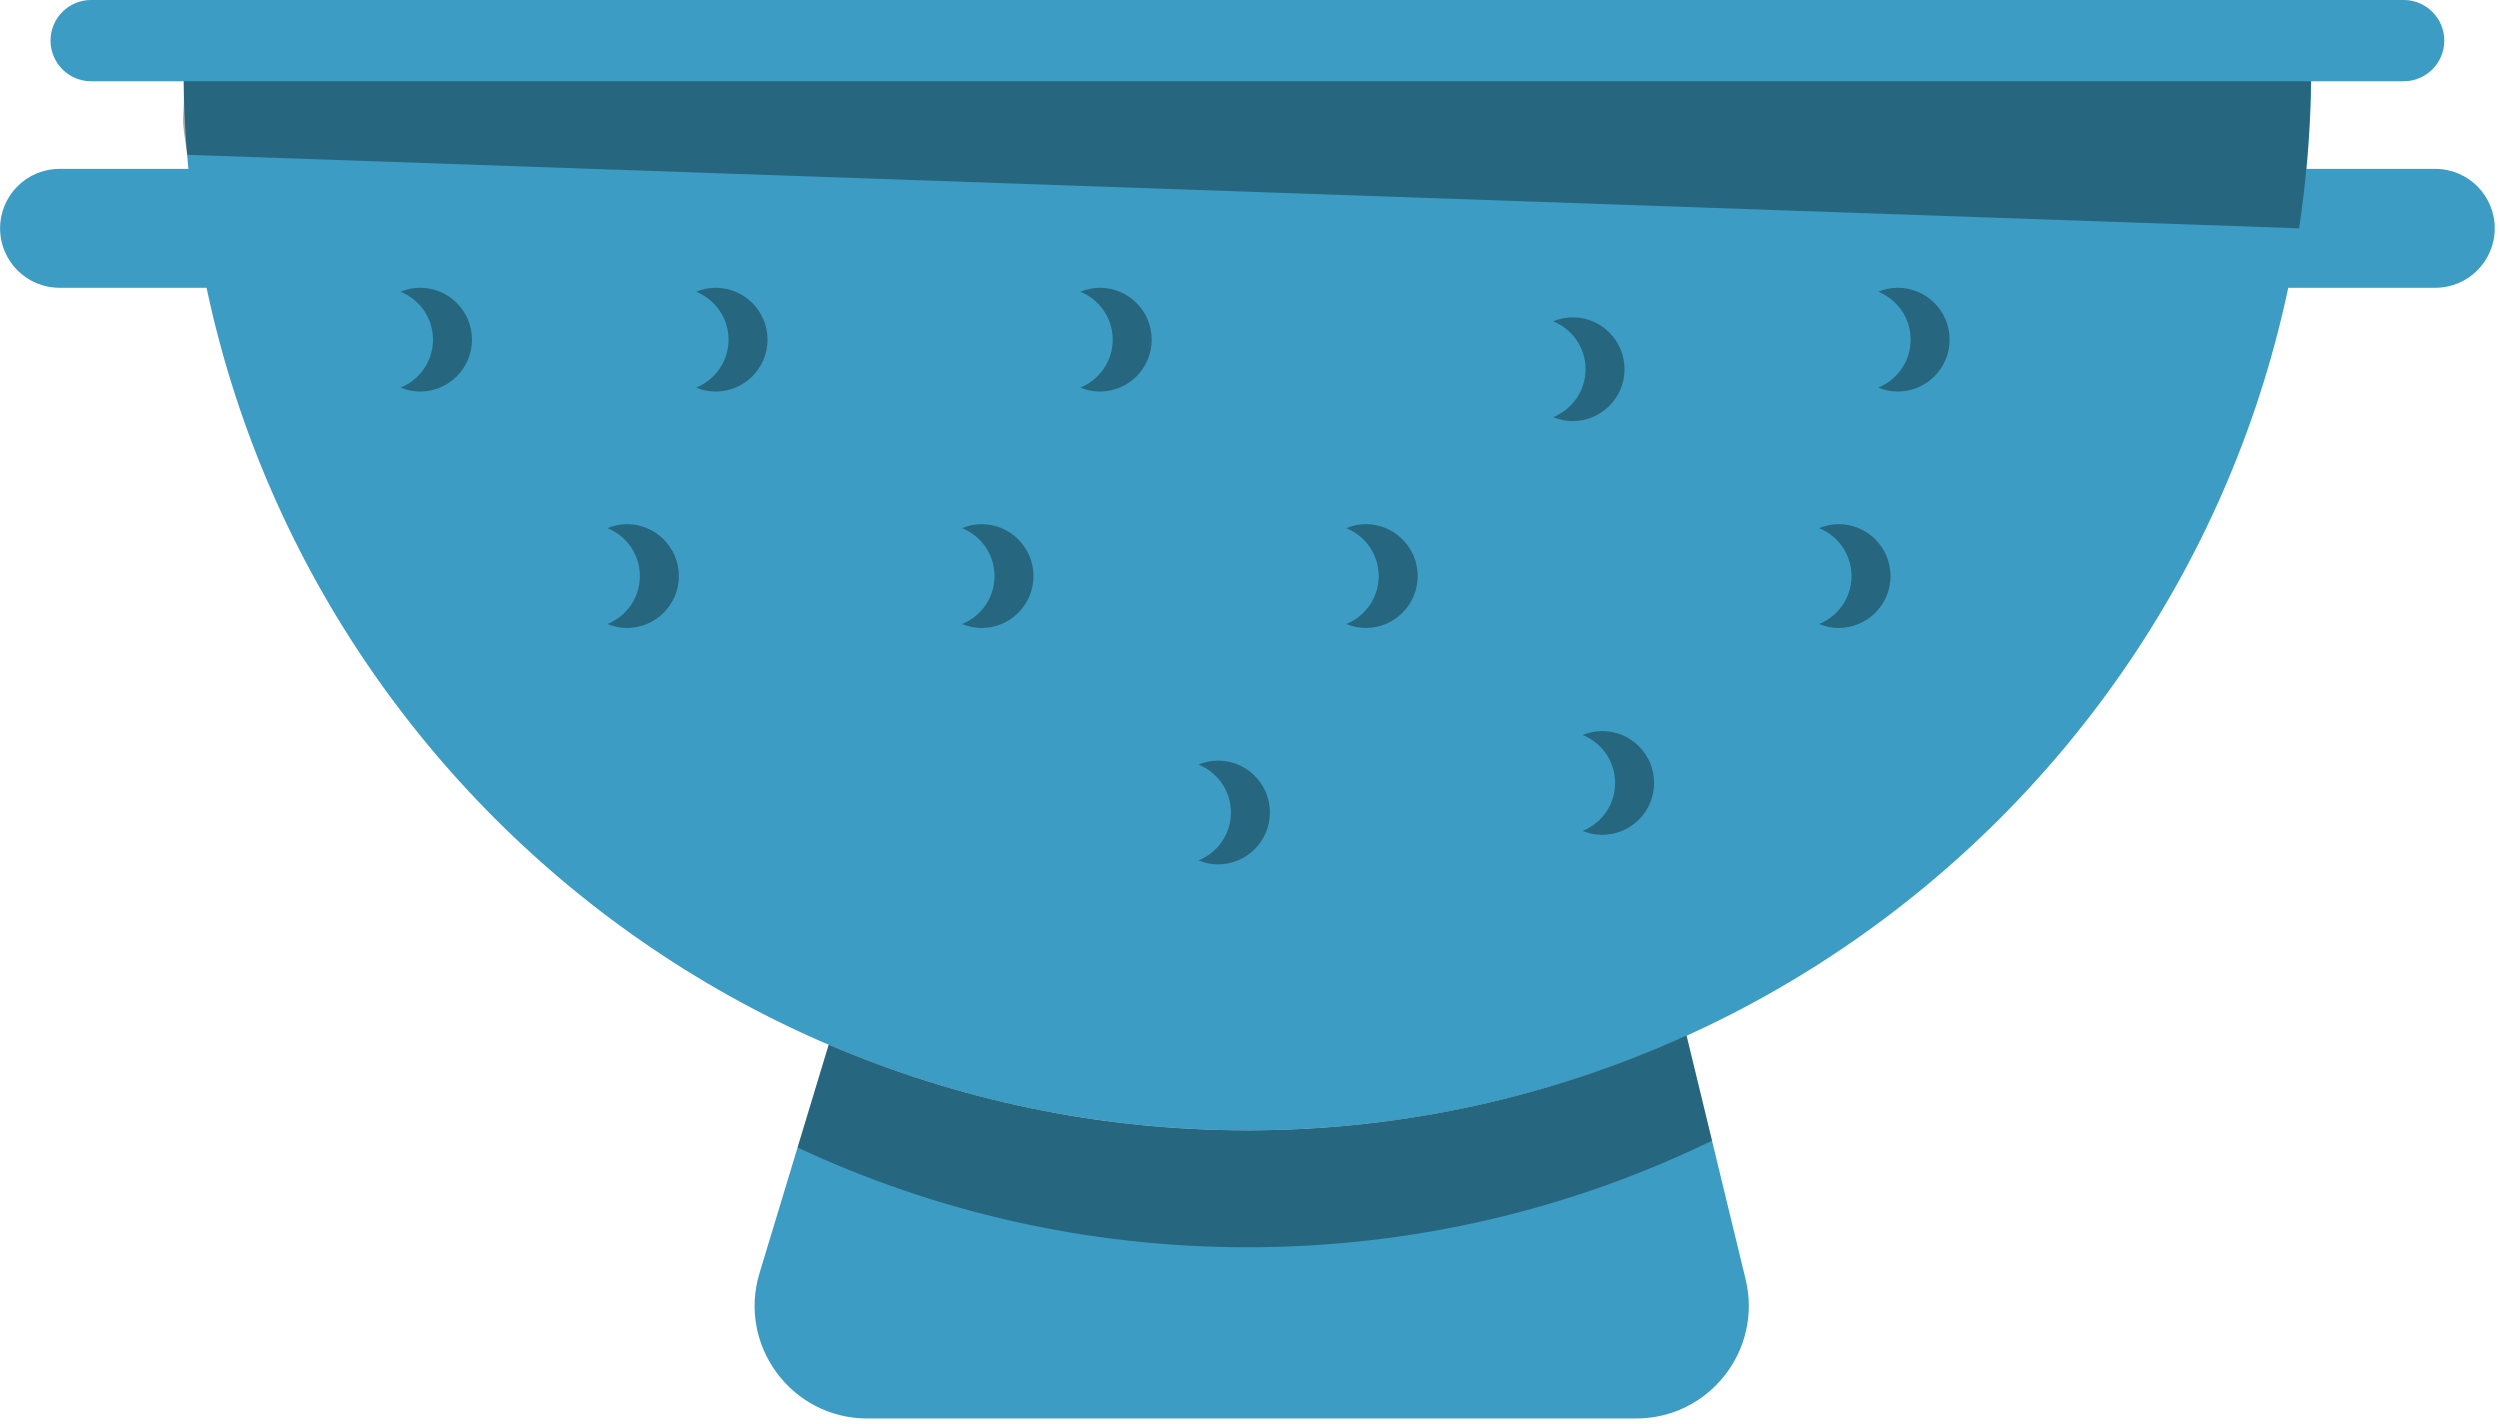
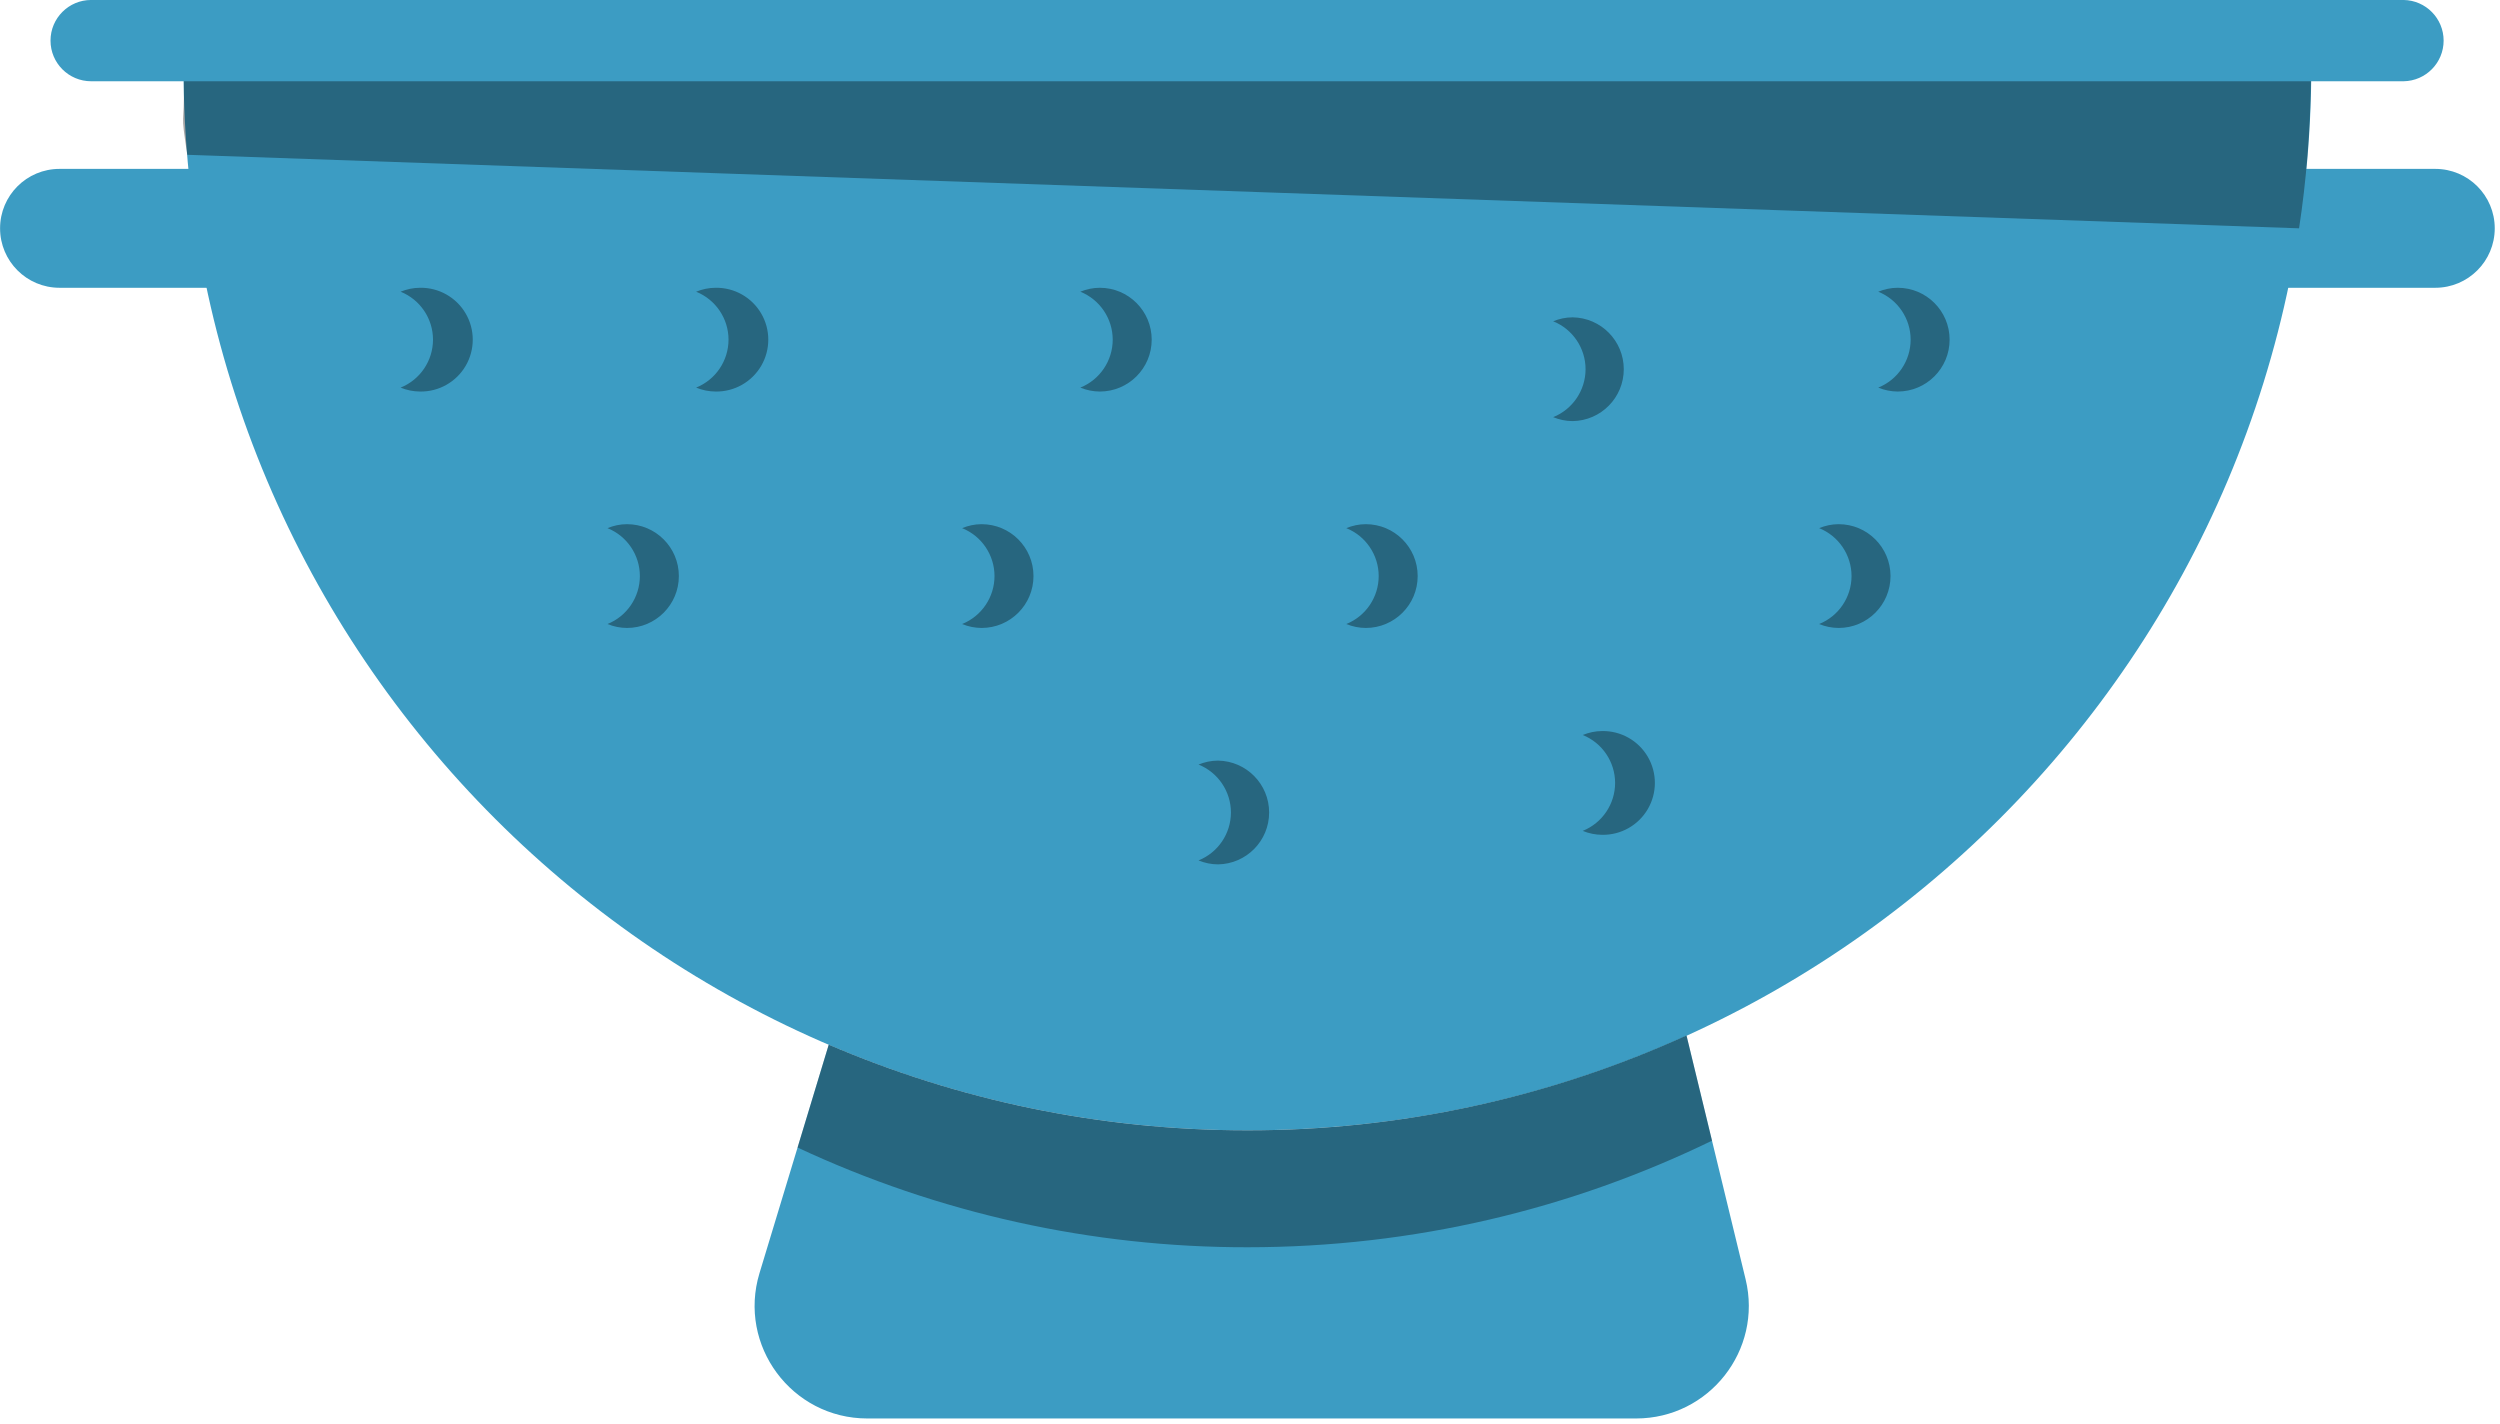
- <svg xmlns="http://www.w3.org/2000/svg" preserveAspectRatio="xMidYMid" width="216" height="123" viewBox="0 0 216 123">
+ <svg xmlns="http://www.w3.org/2000/svg" preserveAspectRatio="xMidYMid" width="216" height="123">
  <defs>
    <style>.cls-3{fill:#3c9cc3}.cls-5{fill:#000;opacity:.35}.cls-9{fill:#3c9cc3}</style>
  </defs>
  <g id="group-118svg">
    <path d="M107.776 97.661c50.766.0 91.921-41.154 91.921-91.917H15.855c0 50.763 41.155 91.917 91.921 91.917z" id="path-1" class="cls-3" fill-rule="evenodd" />
-     <path d="M107.776 97.661c-12.845.0-25.07-2.642-36.173-7.401l-5.982 19.739C63.727 116.249 68.405 122.556 74.937 122.556H141.36C147.665 122.556 152.306 116.654 150.82 110.528l-5.107-21.066c-11.569 5.252-24.404 8.199-37.937 8.199z" id="path-2" class="cls-3" fill-rule="evenodd" />
-     <path d="M68.909 99.147c11.808 5.517 24.973 8.616 38.867 8.616C122.171 107.763 135.788 104.45 147.918 98.553L145.713 89.462C134.144 94.713 121.309 97.661 107.776 97.661c-12.845.0-25.071-2.642-36.174-7.401l-2.693 8.887z" id="path-3" class="cls-5" fill-rule="evenodd" />
-     <path d="M207.676 7.021s-199.8.0-199.8.0c-1.939.0-3.511-1.573-3.511-3.512.0-1.939 1.572-3.511 3.511-3.511h199.8C209.615-.002 211.187 1.57 211.187 3.509 211.187 5.448 209.615 7.021 207.676 7.021z" id="path-4" class="cls-3" fill-rule="evenodd" />
-     <path d="M5.142 24.864s21.426.0 21.426.0c2.837.0 5.136-2.299 5.136-5.137.0-2.835-2.299-5.135-5.136-5.135H5.142c-2.836.0-5.135 2.3-5.135 5.135.0 2.838 2.299 5.137 5.135 5.137z" id="path-5" class="cls-3" fill-rule="evenodd" />
-     <path d="M188.984 24.864s21.426.0 21.426.0c2.837.0 5.136-2.299 5.136-5.137.0-2.835-2.299-5.135-5.136-5.135H188.984c-2.836.0-5.136 2.3-5.136 5.135.0 2.838 2.3 5.137 5.136 5.137z" id="path-6" class="cls-3" fill-rule="evenodd" />
-     <path d="M66.313 29.346C66.313 31.822 64.306 33.829 61.83 33.829s-4.482-2.007-4.482-4.483c0-2.475 2.006-4.482 4.482-4.482s4.483 2.007 4.483 4.482z" id="path-7" class="cls-9" fill-rule="evenodd" />
-     <path d="M40.779 29.346C40.779 31.822 38.772 33.829 36.296 33.829c-2.475.0-4.482-2.007-4.482-4.483.0-2.475 2.007-4.482 4.482-4.482 2.476.0 4.483 2.007 4.483 4.482z" id="path-8" class="cls-9" fill-rule="evenodd" />
-     <path d="M99.506 29.346c0 2.476-2.006 4.483-4.482 4.483s-4.483-2.007-4.483-4.483C90.541 26.871 92.548 24.864 95.024 24.864s4.482 2.007 4.482 4.482z" id="path-9" class="cls-9" fill-rule="evenodd" />
-     <path d="M168.447 29.346c0 2.476-2.006 4.483-4.483 4.483-2.475.0-4.482-2.007-4.482-4.483.0-2.475 2.007-4.482 4.482-4.482 2.477.0 4.483 2.007 4.483 4.482z" id="path-10" class="cls-9" fill-rule="evenodd" />
-     <path d="M122.487 49.773C122.487 52.248 120.48 54.255 118.004 54.255S113.521 52.248 113.521 49.773C113.521 47.297 115.528 45.289 118.004 45.289S122.487 47.297 122.487 49.773z" id="path-11" class="cls-9" fill-rule="evenodd" />
-     <path d="M89.293 49.773C89.293 52.248 87.286 54.255 84.81 54.255 82.335 54.255 80.328 52.248 80.328 49.773 80.328 47.297 82.335 45.289 84.81 45.289c2.476.0 4.483 2.008 4.483 4.484z" id="path-12" class="cls-9" fill-rule="evenodd" />
-     <path d="M163.341 49.773C163.341 52.248 161.334 54.255 158.858 54.255S154.374 52.248 154.374 49.773C154.374 47.297 156.382 45.289 158.858 45.289s4.483 2.008 4.483 4.484z" id="path-13" class="cls-9" fill-rule="evenodd" />
-     <path d="M142.914 67.646C142.914 70.123 140.907 72.128 138.431 72.128s-4.483-2.005-4.483-4.482c0-2.476 2.007-4.483 4.483-4.483S142.914 65.17 142.914 67.646z" id="path-14" class="cls-9" fill-rule="evenodd" />
-     <path d="M109.72 70.2c0 2.474-2.007 4.482-4.483 4.482S100.754 72.674 100.754 70.2C100.754 67.724 102.761 65.717 105.237 65.717S109.72 67.724 109.72 70.2z" id="path-15" class="cls-9" fill-rule="evenodd" />
-     <path d="M58.653 49.773C58.653 52.248 56.646 54.255 54.17 54.255S49.687 52.248 49.687 49.773C49.687 47.297 51.694 45.289 54.17 45.289s4.483 2.008 4.483 4.484z" id="path-16" class="cls-9" fill-rule="evenodd" />
-     <path d="M140.36 31.9C140.36 34.376 138.353 36.383 135.878 36.383 133.402 36.383 131.395 34.376 131.395 31.9 131.395 29.423 133.402 27.418 135.878 27.418 138.353 27.418 140.36 29.423 140.36 31.9z" id="path-17" class="cls-9" fill-rule="evenodd" />
-     <path d="M61.83 24.864C61.233 24.864 60.668 24.991 60.146 25.203 61.785 25.871 62.945 27.468 62.945 29.346c0 1.879-1.16 3.476-2.799 4.144C60.668 33.701 61.233 33.829 61.83 33.829c2.476.0 4.483-2.007 4.483-4.483C66.313 26.871 64.306 24.864 61.83 24.864z" id="path-18" class="cls-5" fill-rule="evenodd" />
-     <path d="M36.296 24.864C35.699 24.864 35.133 24.991 34.612 25.203c1.64.668 2.8 2.265 2.8 4.143.0 1.879-1.16 3.476-2.8 4.144C35.133 33.701 35.699 33.829 36.296 33.829c2.476.0 4.483-2.007 4.483-4.483C40.779 26.871 38.772 24.864 36.296 24.864z" id="path-19" class="cls-5" fill-rule="evenodd" />
-     <path d="M95.024 24.864C94.426 24.864 93.861 24.991 93.34 25.203 94.979 25.871 96.139 27.468 96.139 29.346 96.139 31.225 94.979 32.822 93.34 33.49 93.861 33.701 94.426 33.829 95.024 33.829c2.476.0 4.482-2.007 4.482-4.483.0-2.475-2.006-4.482-4.482-4.482z" id="path-20" class="cls-5" fill-rule="evenodd" />
-     <path d="M163.964 24.864C163.367 24.864 162.802 24.991 162.28 25.203 163.92 25.871 165.08 27.468 165.08 29.346 165.08 31.225 163.92 32.822 162.28 33.49 162.802 33.701 163.367 33.829 163.964 33.829c2.477.0 4.483-2.007 4.483-4.483.0-2.475-2.006-4.482-4.483-4.482z" id="path-21" class="cls-5" fill-rule="evenodd" />
-     <path d="M118.004 45.289C117.406 45.289 116.842 45.418 116.32 45.631 117.959 46.297 119.119 47.894 119.119 49.773 119.119 51.652 117.959 53.249 116.32 53.916 116.842 54.128 117.406 54.255 118.004 54.255 120.48 54.255 122.487 52.248 122.487 49.773 122.487 47.297 120.48 45.289 118.004 45.289z" id="path-22" class="cls-5" fill-rule="evenodd" />
-     <path d="M84.81 45.289C84.213 45.289 83.648 45.418 83.127 45.631 84.765 46.297 85.926 47.894 85.926 49.773 85.926 51.652 84.765 53.249 83.127 53.916 83.648 54.128 84.213 54.255 84.81 54.255 87.286 54.255 89.293 52.248 89.293 49.773 89.293 47.297 87.286 45.289 84.81 45.289z" id="path-23" class="cls-5" fill-rule="evenodd" />
-     <path d="M158.858 45.289C158.26 45.289 157.695 45.418 157.174 45.631 158.813 46.297 159.973 47.894 159.973 49.773 159.973 51.652 158.813 53.249 157.174 53.916 157.695 54.128 158.26 54.255 158.858 54.255c2.476.0 4.483-2.007 4.483-4.482C163.341 47.297 161.334 45.289 158.858 45.289z" id="path-24" class="cls-5" fill-rule="evenodd" />
-     <path d="M138.431 63.163C137.834 63.163 137.268 63.291 136.747 63.503 138.386 64.17 139.546 65.768 139.546 67.646c0 1.879-1.16 3.476-2.799 4.143C137.268 72 137.834 72.128 138.431 72.128 140.907 72.128 142.914 70.123 142.914 67.646 142.914 65.17 140.907 63.163 138.431 63.163z" id="path-25" class="cls-5" fill-rule="evenodd" />
-     <path d="M105.237 65.717C104.64 65.717 104.074 65.845 103.553 66.057c1.639.666 2.8 2.265 2.8 4.143S105.192 73.675 103.553 74.341C104.074 74.554 104.64 74.682 105.237 74.682c2.476.0 4.483-2.008 4.483-4.482.0-2.476-2.007-4.483-4.483-4.483z" id="path-26" class="cls-5" fill-rule="evenodd" />
-     <path d="M54.17 45.289C53.573 45.289 53.007 45.418 52.486 45.631 54.125 46.297 55.285 47.894 55.285 49.773 55.285 51.652 54.125 53.249 52.486 53.916 53.007 54.128 53.573 54.255 54.17 54.255 56.646 54.255 58.653 52.248 58.653 49.773 58.653 47.297 56.646 45.289 54.17 45.289z" id="path-27" class="cls-5" fill-rule="evenodd" />
-     <path d="M135.878 27.418C135.281 27.418 134.715 27.545 134.193 27.757 135.833 28.424 136.993 30.021 136.993 31.9c0 1.878-1.16 3.476-2.8 4.143C134.715 36.255 135.281 36.383 135.878 36.383 138.353 36.383 140.36 34.376 140.36 31.9 140.36 29.423 138.353 27.418 135.878 27.418z" id="path-28" class="cls-5" fill-rule="evenodd" />
-     <path d="M198.639 19.727C199.273 15.579 199.606 11.331 199.665 7.021H15.887C15.946 11.331 15.548 9.224 16.181 13.374l182.458 6.353z" id="path-29" class="cls-5" fill-rule="evenodd" />
+     <path d="M107.776 97.661c-12.845.0-25.07-2.642-36.173-7.401l-5.982 19.739c-1.894 6.25 2.784 12.557 9.316 12.557h66.423c6.305.0 10.946-5.902 9.46-12.028l-5.107-21.066a91.522 91.522.0 01-37.937 8.199z" id="path-2" class="cls-3" fill-rule="evenodd" />
+     <path d="M68.909 99.147a91.569 91.569.0 0038.867 8.616c14.395.0 28.012-3.313 40.142-9.21l-2.205-9.091a91.538 91.538.0 01-37.937 8.199c-12.845.0-25.071-2.642-36.174-7.401l-2.693 8.887z" id="path-3" class="cls-5" fill-rule="evenodd" />
+     <path d="M207.676 7.021H7.876a3.511 3.511.0 010-7.023h199.8a3.512 3.512.0 010 7.023z" id="path-4" class="cls-3" fill-rule="evenodd" />
+     <path d="M5.142 24.864h21.426a5.136 5.136.0 100-10.272H5.142a5.135 5.135.0 000 10.272z" id="path-5" class="cls-3" fill-rule="evenodd" />
+     <path d="M188.984 24.864h21.426a5.136 5.136.0 100-10.272h-21.426a5.136 5.136.0 000 10.272z" id="path-6" class="cls-3" fill-rule="evenodd" />
+     <path d="M66.313 29.346a4.483 4.483.0 11-8.966.0 4.483 4.483.0 018.966.0z" id="path-7" class="cls-9" fill-rule="evenodd" />
+     <path d="M40.779 29.346a4.483 4.483.0 11-8.966.0 4.483 4.483.0 018.966.0z" id="path-8" class="cls-9" fill-rule="evenodd" />
+     <path d="M99.506 29.346a4.482 4.482.0 11-8.964.002 4.482 4.482.0 018.964-.002z" id="path-9" class="cls-9" fill-rule="evenodd" />
+     <path d="M168.447 29.346a4.482 4.482.0 11-8.964.002 4.482 4.482.0 018.964-.002z" id="path-10" class="cls-9" fill-rule="evenodd" />
+     <path d="M122.487 49.773a4.483 4.483.0 11-8.965-.001 4.483 4.483.0 018.965.001z" id="path-11" class="cls-9" fill-rule="evenodd" />
+     <path d="M89.293 49.773a4.483 4.483.0 11-8.965-.001 4.483 4.483.0 018.965.001z" id="path-12" class="cls-9" fill-rule="evenodd" />
+     <path d="M163.341 49.773a4.484 4.484.0 11-8.967-.003 4.484 4.484.0 018.967.003z" id="path-13" class="cls-9" fill-rule="evenodd" />
+     <path d="M142.914 67.646a4.481 4.481.0 01-4.483 4.482 4.483 4.483.0 114.483-4.482z" id="path-14" class="cls-9" fill-rule="evenodd" />
+     <path d="M109.72 70.2a4.483 4.483.0 11-8.967-.003 4.483 4.483.0 018.967.003z" id="path-15" class="cls-9" fill-rule="evenodd" />
+     <path d="M58.653 49.773a4.483 4.483.0 11-8.965-.001 4.483 4.483.0 018.965.001z" id="path-16" class="cls-9" fill-rule="evenodd" />
+     <path d="M140.36 31.9a4.483 4.483.0 11-8.965.0 4.483 4.483.0 018.965.0z" id="path-17" class="cls-9" fill-rule="evenodd" />
+     <path d="M61.83 24.864c-.597.0-1.162.127-1.684.339a4.475 4.475.0 012.799 4.143 4.475 4.475.0 01-2.799 4.144 4.478 4.478.0 001.684.339 4.483 4.483.0 100-8.965z" id="path-18" class="cls-5" fill-rule="evenodd" />
+     <path d="M36.296 24.864c-.597.0-1.163.127-1.684.339a4.474 4.474.0 012.8 4.143 4.475 4.475.0 01-2.8 4.144 4.474 4.474.0 001.684.339 4.483 4.483.0 100-8.965z" id="path-19" class="cls-5" fill-rule="evenodd" />
+     <path d="M95.024 24.864c-.598.0-1.163.127-1.684.339a4.475 4.475.0 012.799 4.143A4.475 4.475.0 0193.34 33.49a4.47 4.47.0 001.684.339 4.482 4.482.0 000-8.965z" id="path-20" class="cls-5" fill-rule="evenodd" />
+     <path d="M163.964 24.864c-.597.0-1.162.127-1.684.339a4.474 4.474.0 012.8 4.143 4.475 4.475.0 01-2.8 4.144 4.478 4.478.0 001.684.339 4.482 4.482.0 100-8.965z" id="path-21" class="cls-5" fill-rule="evenodd" />
+     <path d="M118.004 45.289c-.598.0-1.162.129-1.684.342a4.47 4.47.0 012.799 4.142 4.473 4.473.0 01-2.799 4.143 4.455 4.455.0 001.684.339 4.483 4.483.0 100-8.966z" id="path-22" class="cls-5" fill-rule="evenodd" />
+     <path d="M84.81 45.289c-.597.0-1.162.129-1.683.342a4.472 4.472.0 012.799 4.142 4.474 4.474.0 01-2.799 4.143 4.45 4.45.0 001.683.339 4.483 4.483.0 100-8.966z" id="path-23" class="cls-5" fill-rule="evenodd" />
+     <path d="M158.858 45.289c-.598.0-1.163.129-1.684.342a4.47 4.47.0 012.799 4.142 4.473 4.473.0 01-2.799 4.143 4.451 4.451.0 001.684.339 4.483 4.483.0 100-8.966z" id="path-24" class="cls-5" fill-rule="evenodd" />
+     <path d="M138.431 63.163c-.597.0-1.163.128-1.684.34a4.474 4.474.0 012.799 4.143 4.473 4.473.0 01-2.799 4.143 4.474 4.474.0 001.684.339 4.483 4.483.0 100-8.965z" id="path-25" class="cls-5" fill-rule="evenodd" />
+     <path d="M105.237 65.717c-.597.0-1.163.128-1.684.34a4.474 4.474.0 012.8 4.143 4.471 4.471.0 01-2.8 4.141 4.437 4.437.0 001.684.341 4.483 4.483.0 000-8.965z" id="path-26" class="cls-5" fill-rule="evenodd" />
+     <path d="M54.17 45.289c-.597.0-1.163.129-1.684.342a4.47 4.47.0 012.799 4.142 4.473 4.473.0 01-2.799 4.143 4.455 4.455.0 001.684.339 4.483 4.483.0 100-8.966z" id="path-27" class="cls-5" fill-rule="evenodd" />
+     <path d="M135.878 27.418c-.597.0-1.163.127-1.685.339a4.472 4.472.0 012.8 4.143 4.473 4.473.0 01-2.8 4.143c.522.212 1.088.34 1.685.34a4.483 4.483.0 000-8.965z" id="path-28" class="cls-5" fill-rule="evenodd" />
+     <path d="M198.639 19.727c.634-4.148.967-8.396 1.026-12.706H15.887c.059 4.31-.339 2.203.294 6.353l182.458 6.353z" id="path-29" class="cls-5" fill-rule="evenodd" />
  </g>
</svg>
